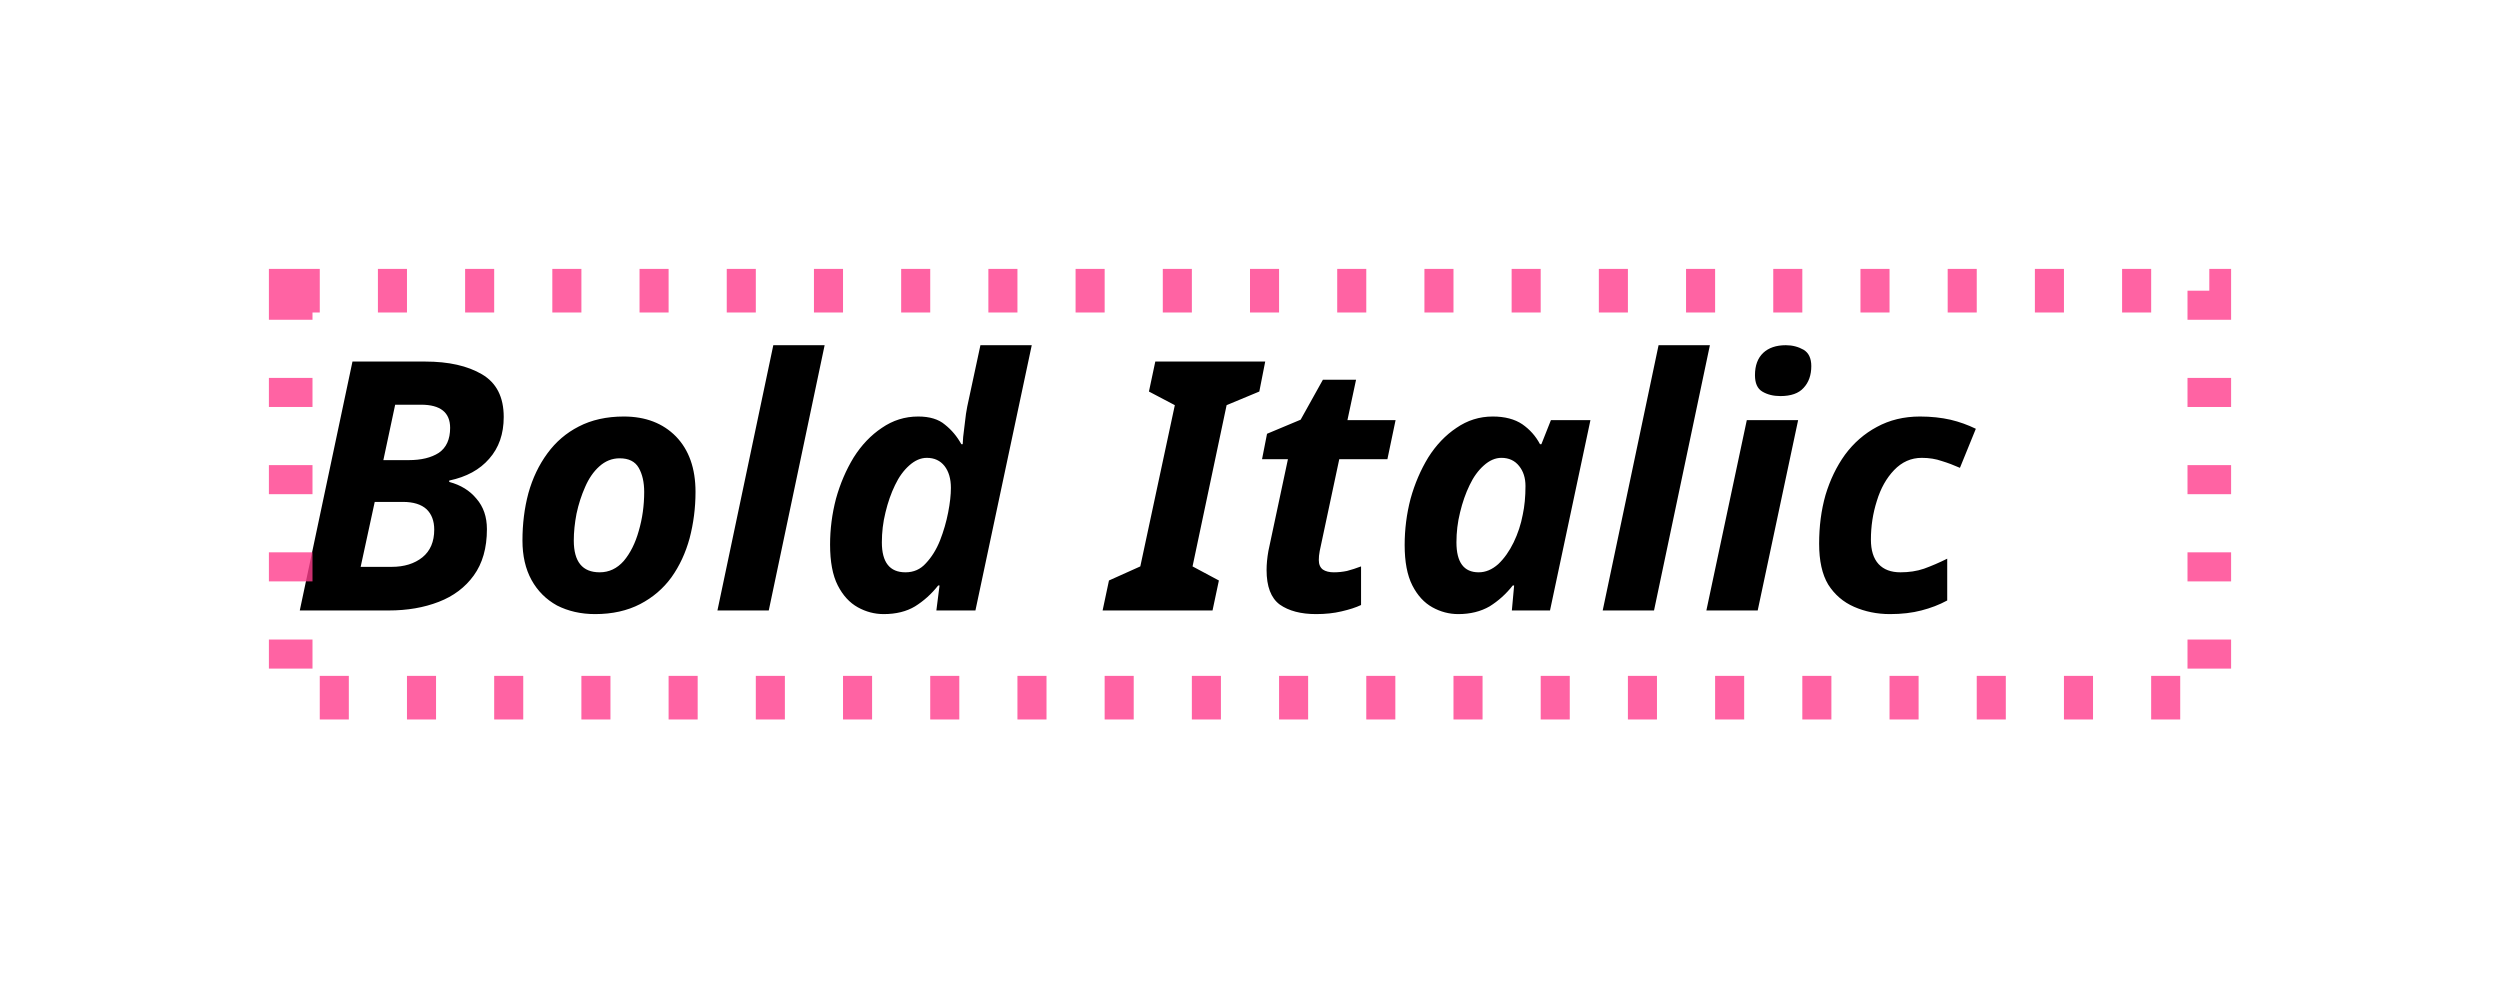
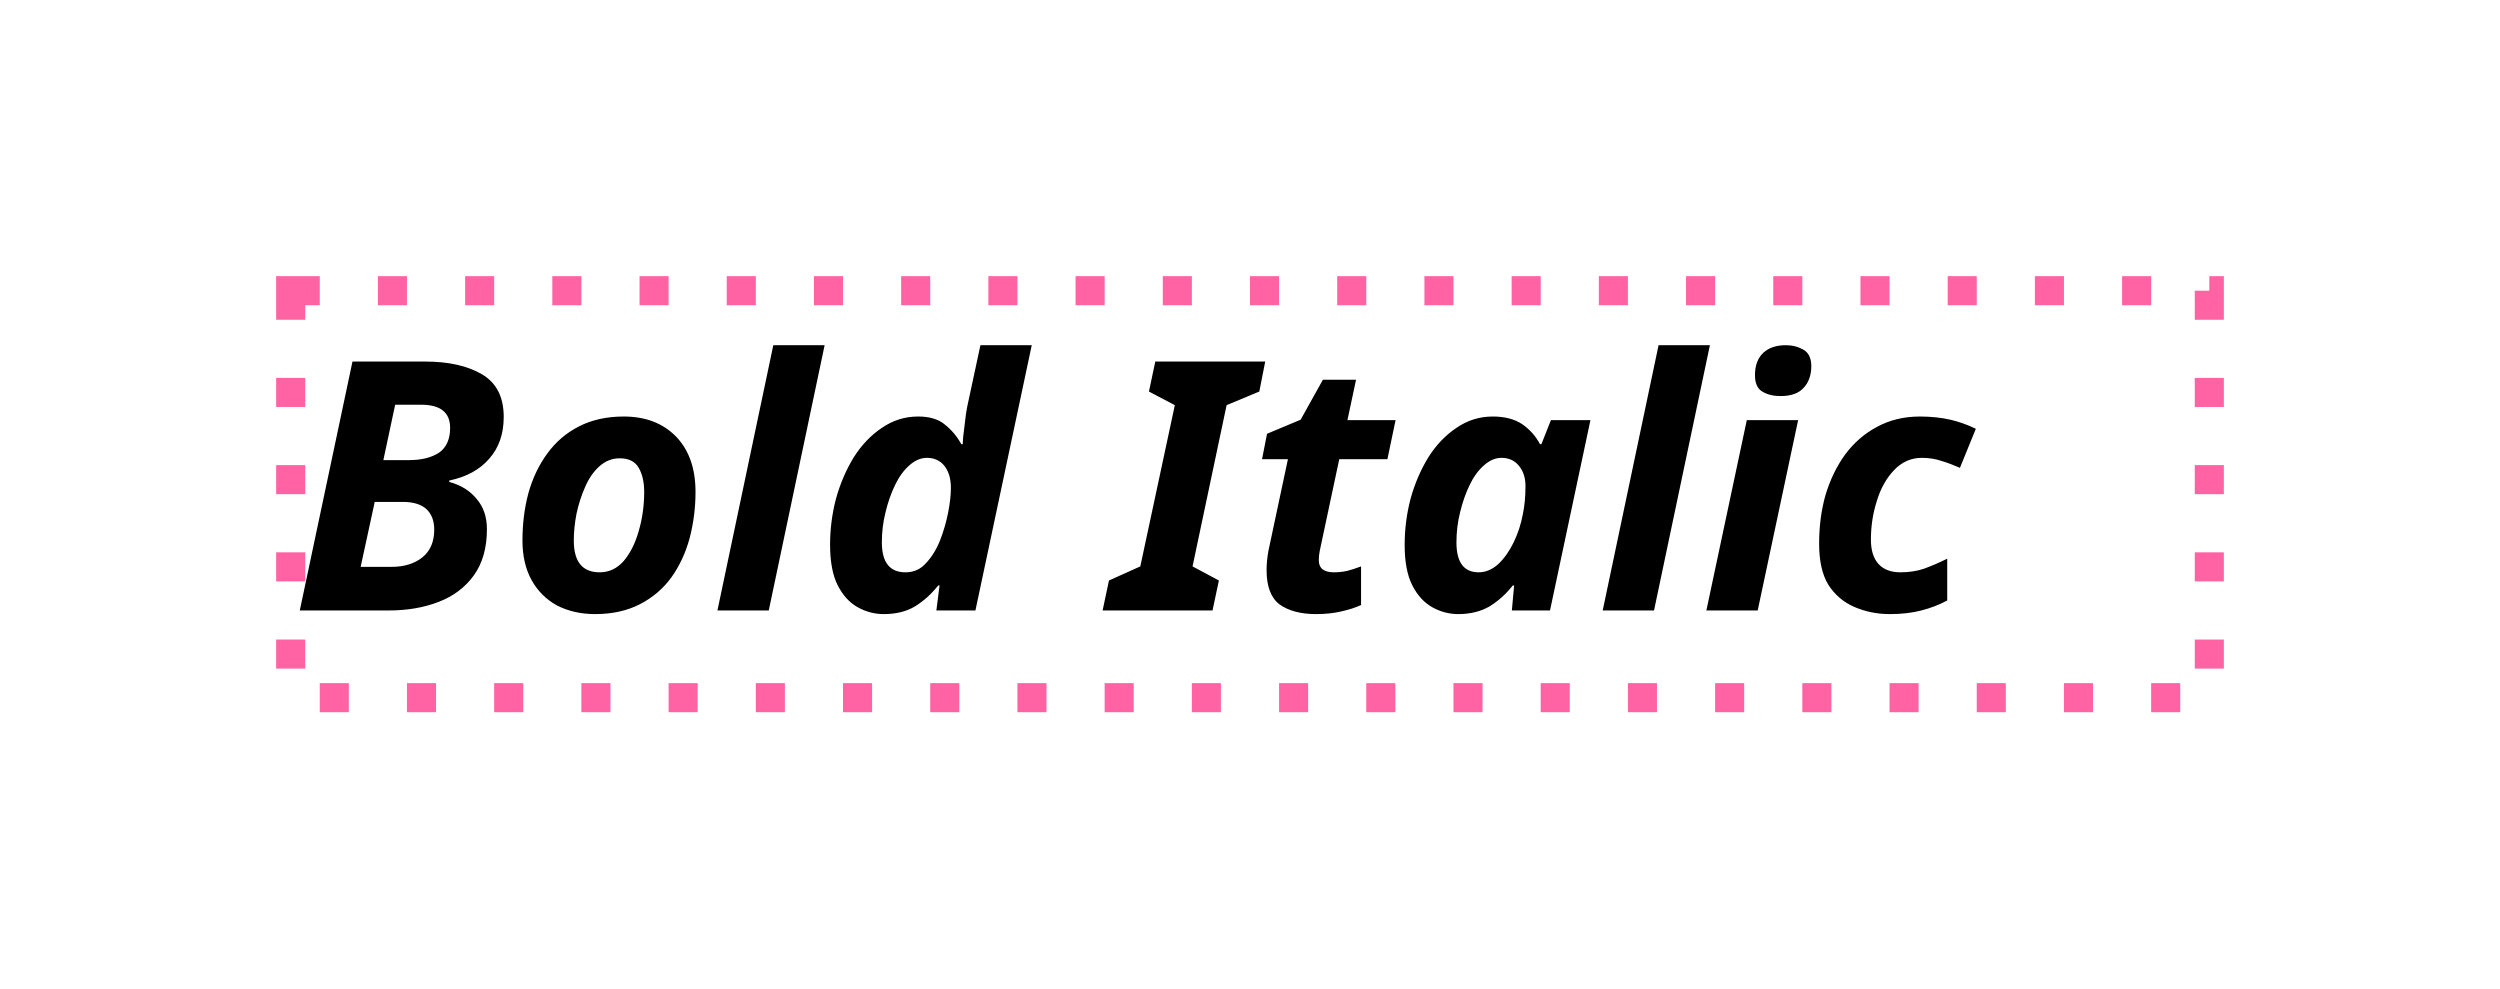
<svg xmlns="http://www.w3.org/2000/svg" width="86" height="34" viewBox="-10 -10 86 34">
  <text x="0" y="11" font-family="Unifont" font-size="12" fill="#000000" font-weight="700" font-style="italic" xml:space="preserve">
    <tspan x="0" font-weight="700" font-style="italic" font-family="Unifont" font-size="12" fill="#000000" textLength="66">Bold Italic</tspan>
  </text>
-   <rect x="0" y="0" width="66" height="14" fill="none" stroke="rgba(255,60,140,0.8)" stroke-width="1.5" stroke-dasharray="1,2" />
+   <rect x="0" y="0" width="66" height="14" fill="none" stroke="rgba(255,60,140,0.8)" stroke-width="1" stroke-dasharray="1,2" />
</svg>
